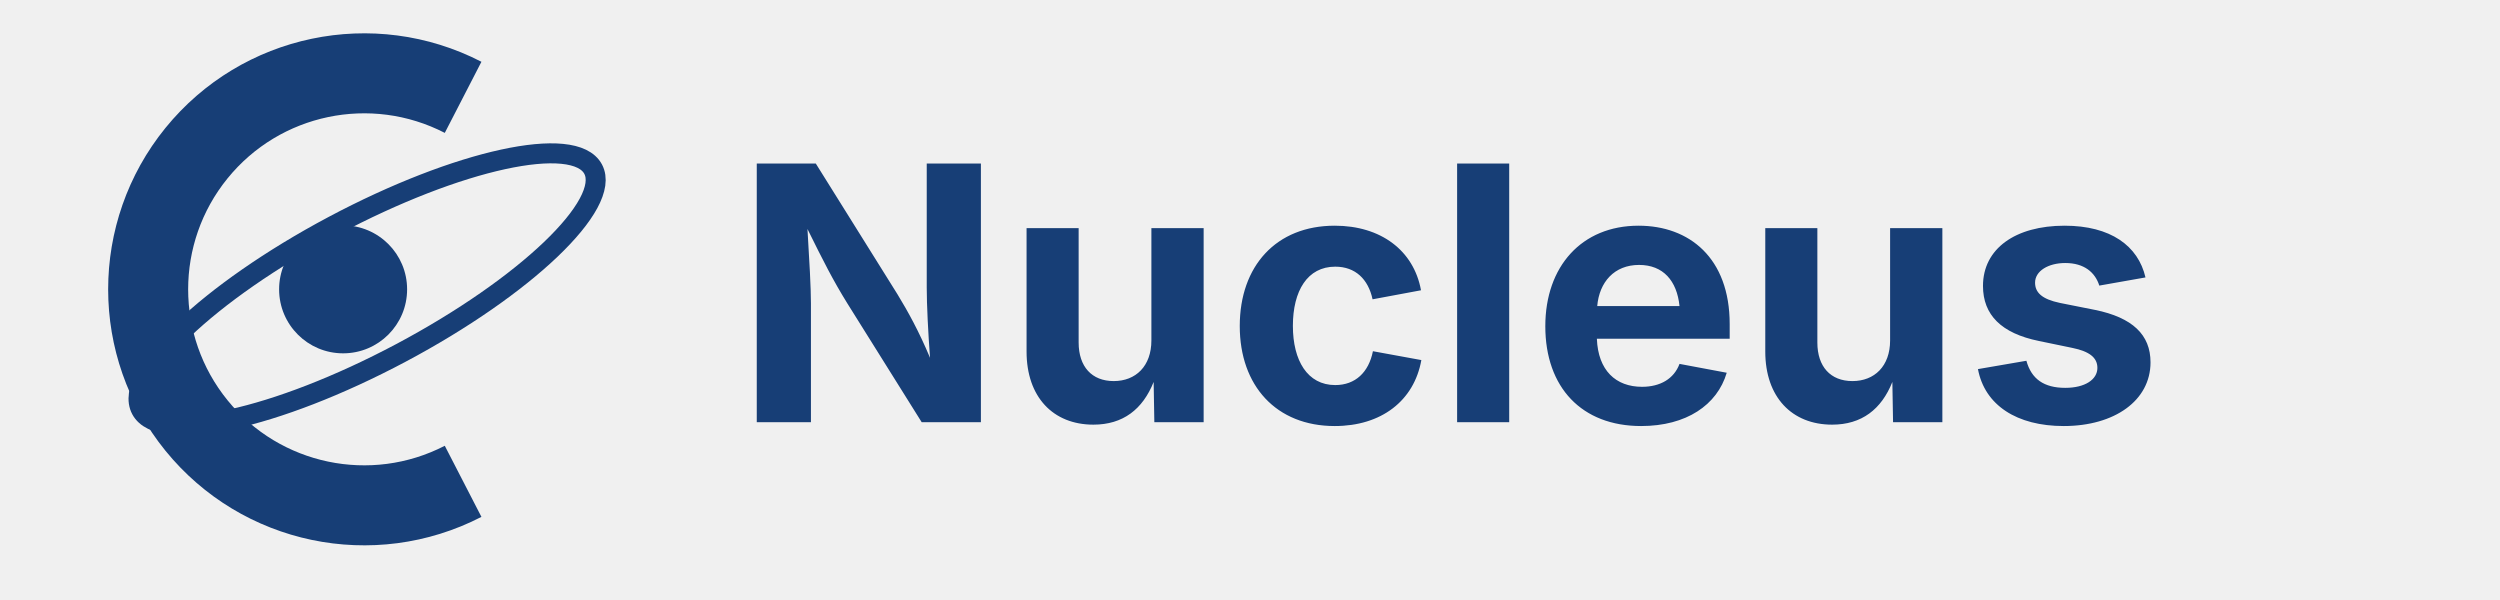
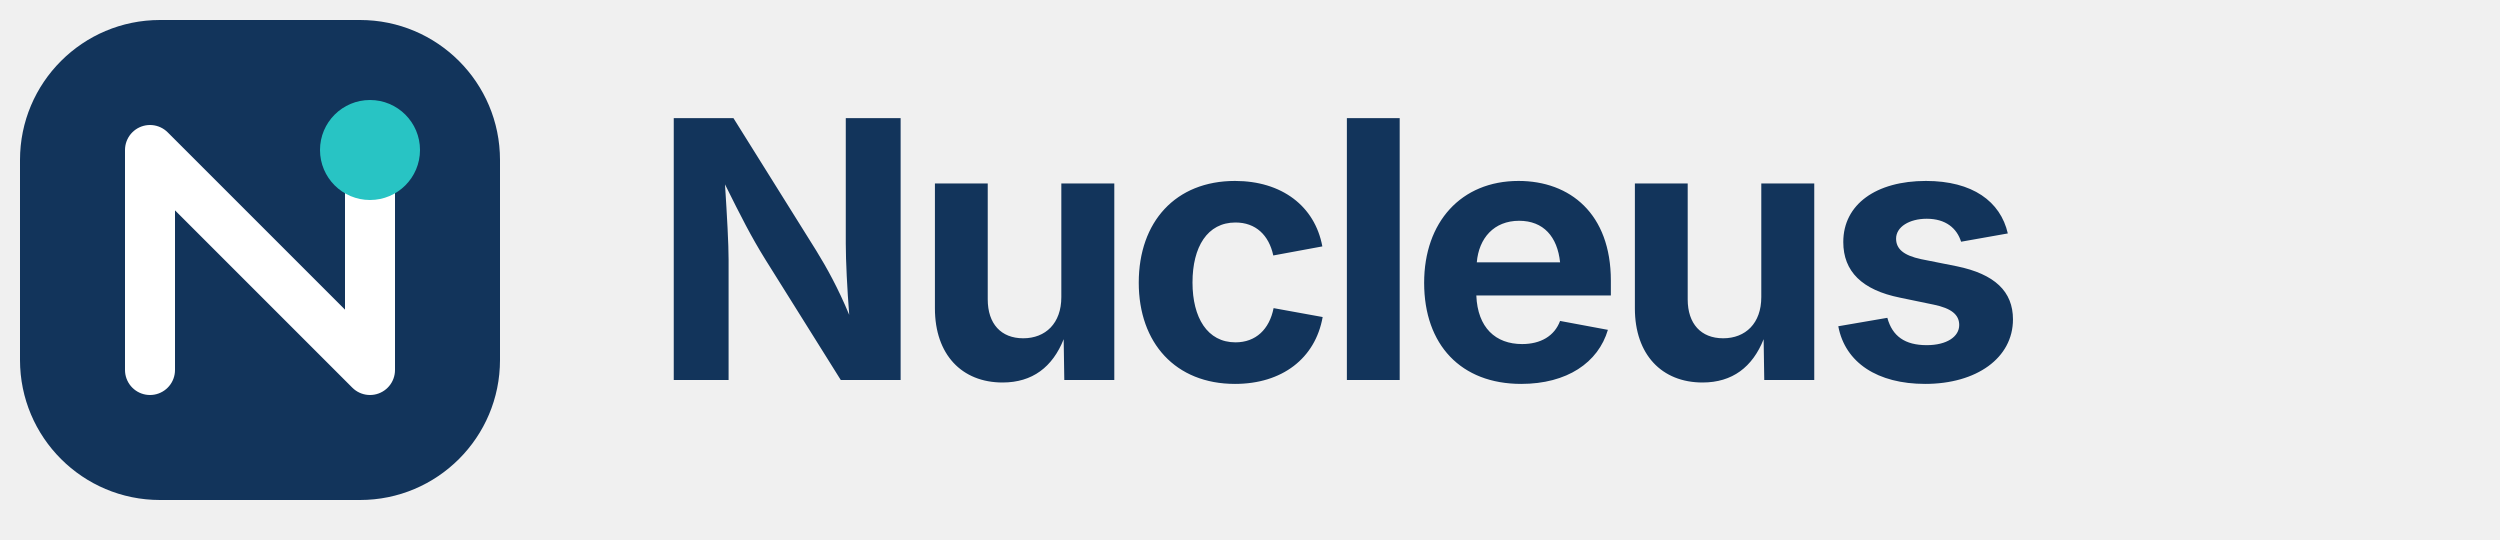
- <svg xmlns="http://www.w3.org/2000/svg" viewBox="35 0 225 54">
-   <g font-family="Inter,Arial,Helvetica,sans-serif">
-     <g transform="translate(45 3) scale(.72)">
-       <path d="M44 8A27 27 0 1 0 44 56" fill="none" stroke="#173E76" stroke-width="10" />
-       <circle cx="29" cy="32" r="8" fill="#173E76" />
-       <ellipse cx="32" cy="32" rx="32" ry="9" transform="rotate(-28 32 32)" fill="none" stroke="#173E76" stroke-width="2.5" />
-     </g>
-     <text x="101" y="38" fill="#173E76" font-size="32" font-weight="700">Nucleus</text>
-   </g>
+ <svg xmlns="http://www.w3.org/2000/svg" viewBox="0 0 250 54">
+   <rect x="2" y="2" width="48" height="48" rx="14" fill="#12345B" />
+   <path d="M15 37V15l22 22V15" fill="none" stroke="#FFFFFF" stroke-width="5" stroke-linecap="round" stroke-linejoin="round" />
+   <circle cx="37" cy="15" r="5" fill="#28C4C4" />
+   <text x="65" y="38" fill="#12345B" font-family="Inter,Segoe UI,Arial,sans-serif" font-size="36" font-weight="700" letter-spacing="-1.2">Nucleus</text>
</svg>
